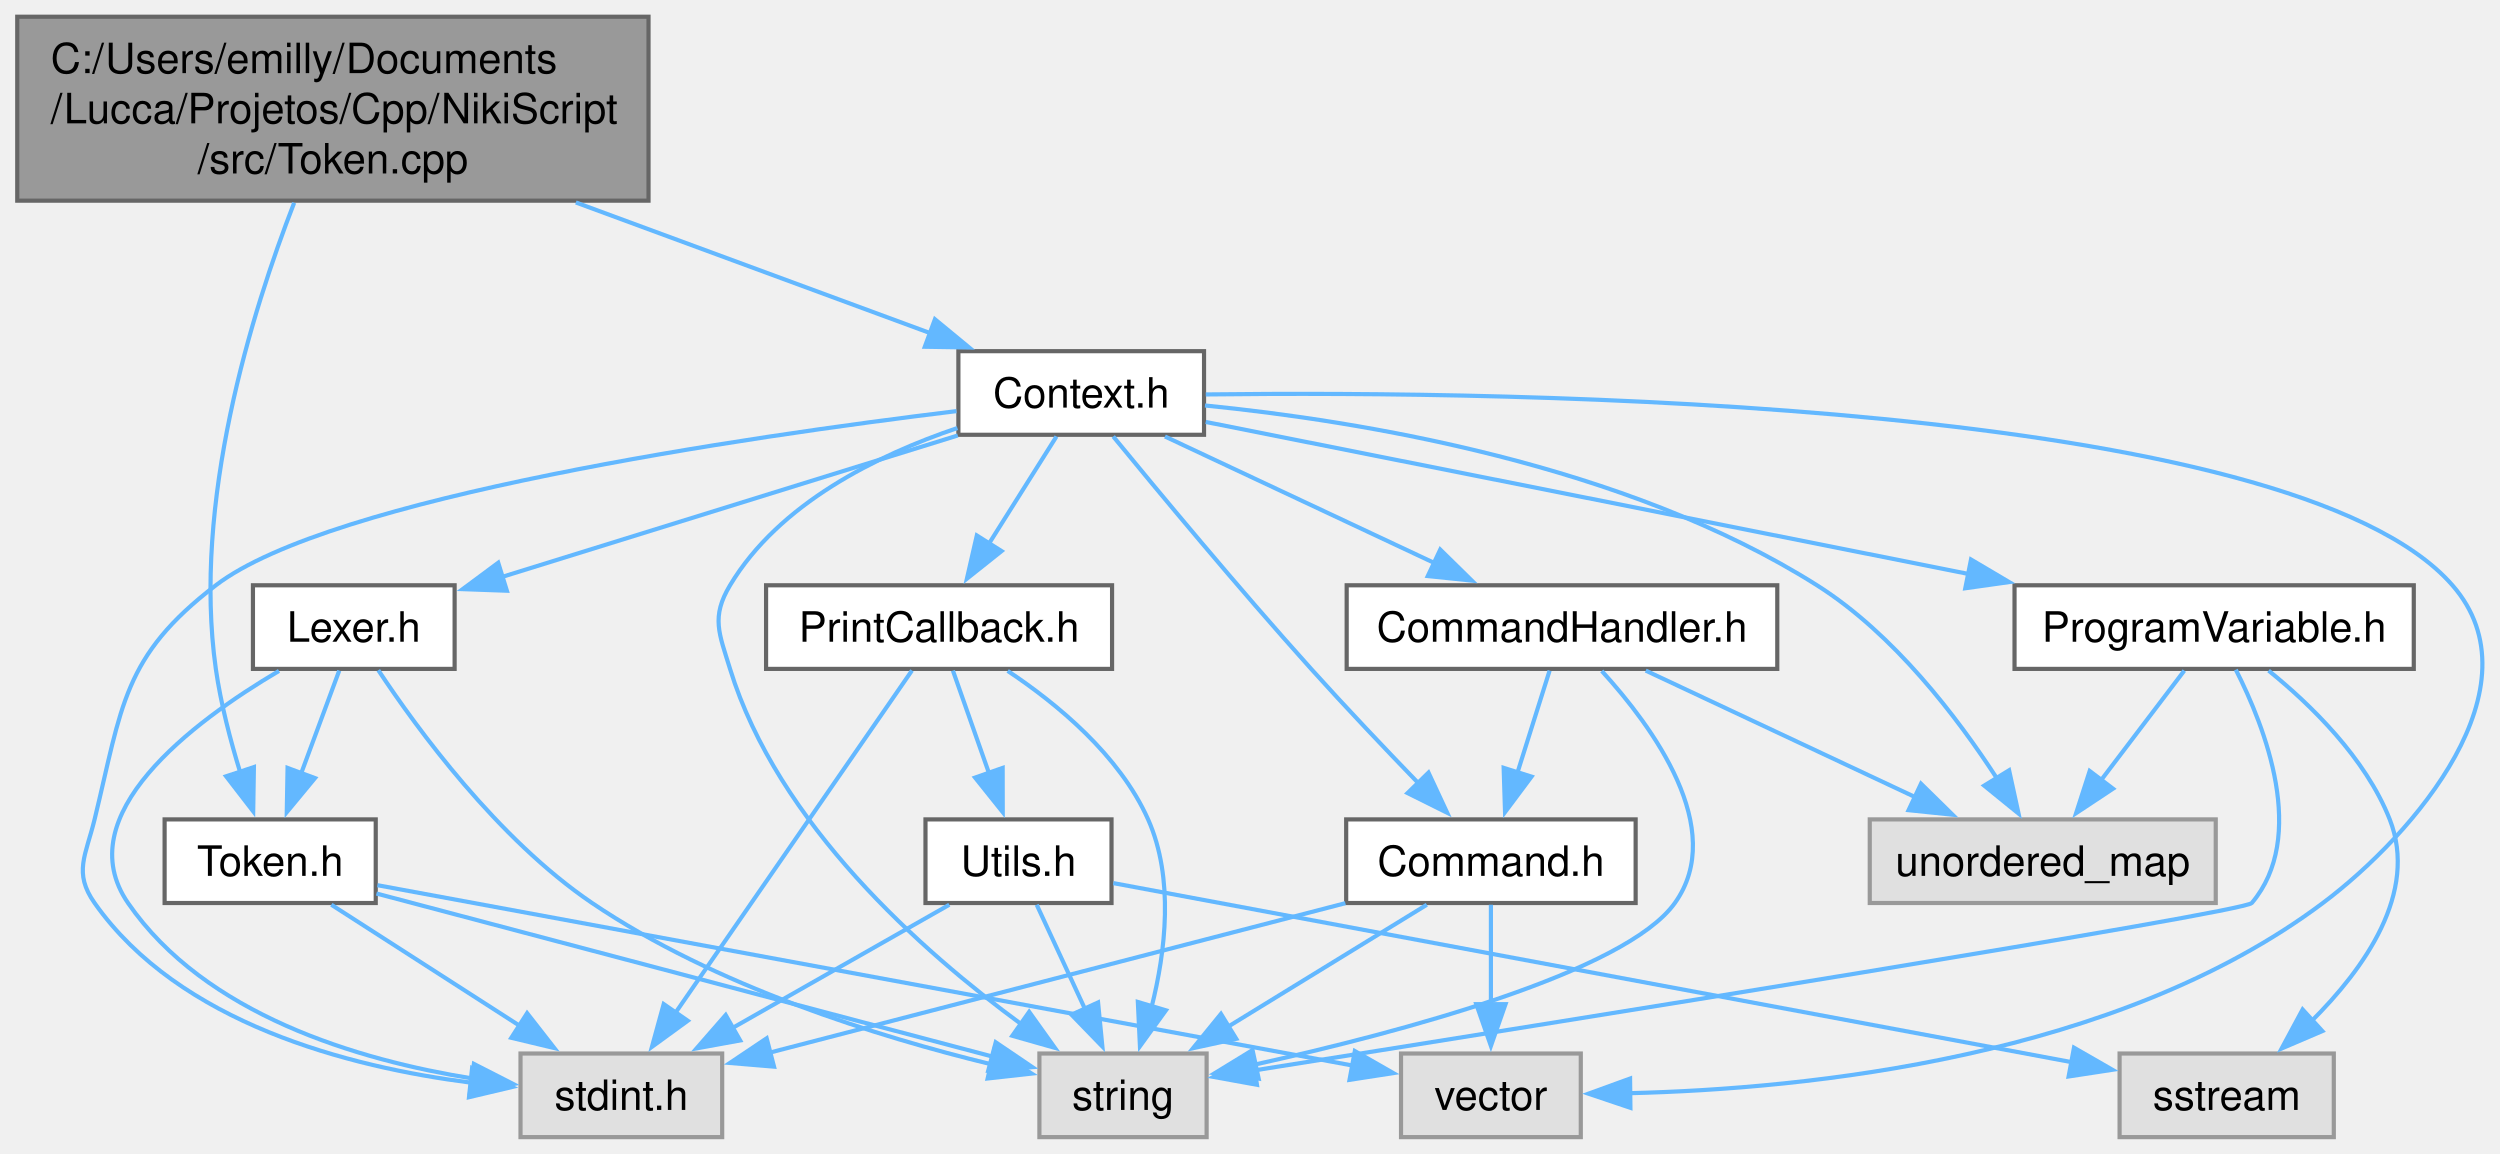
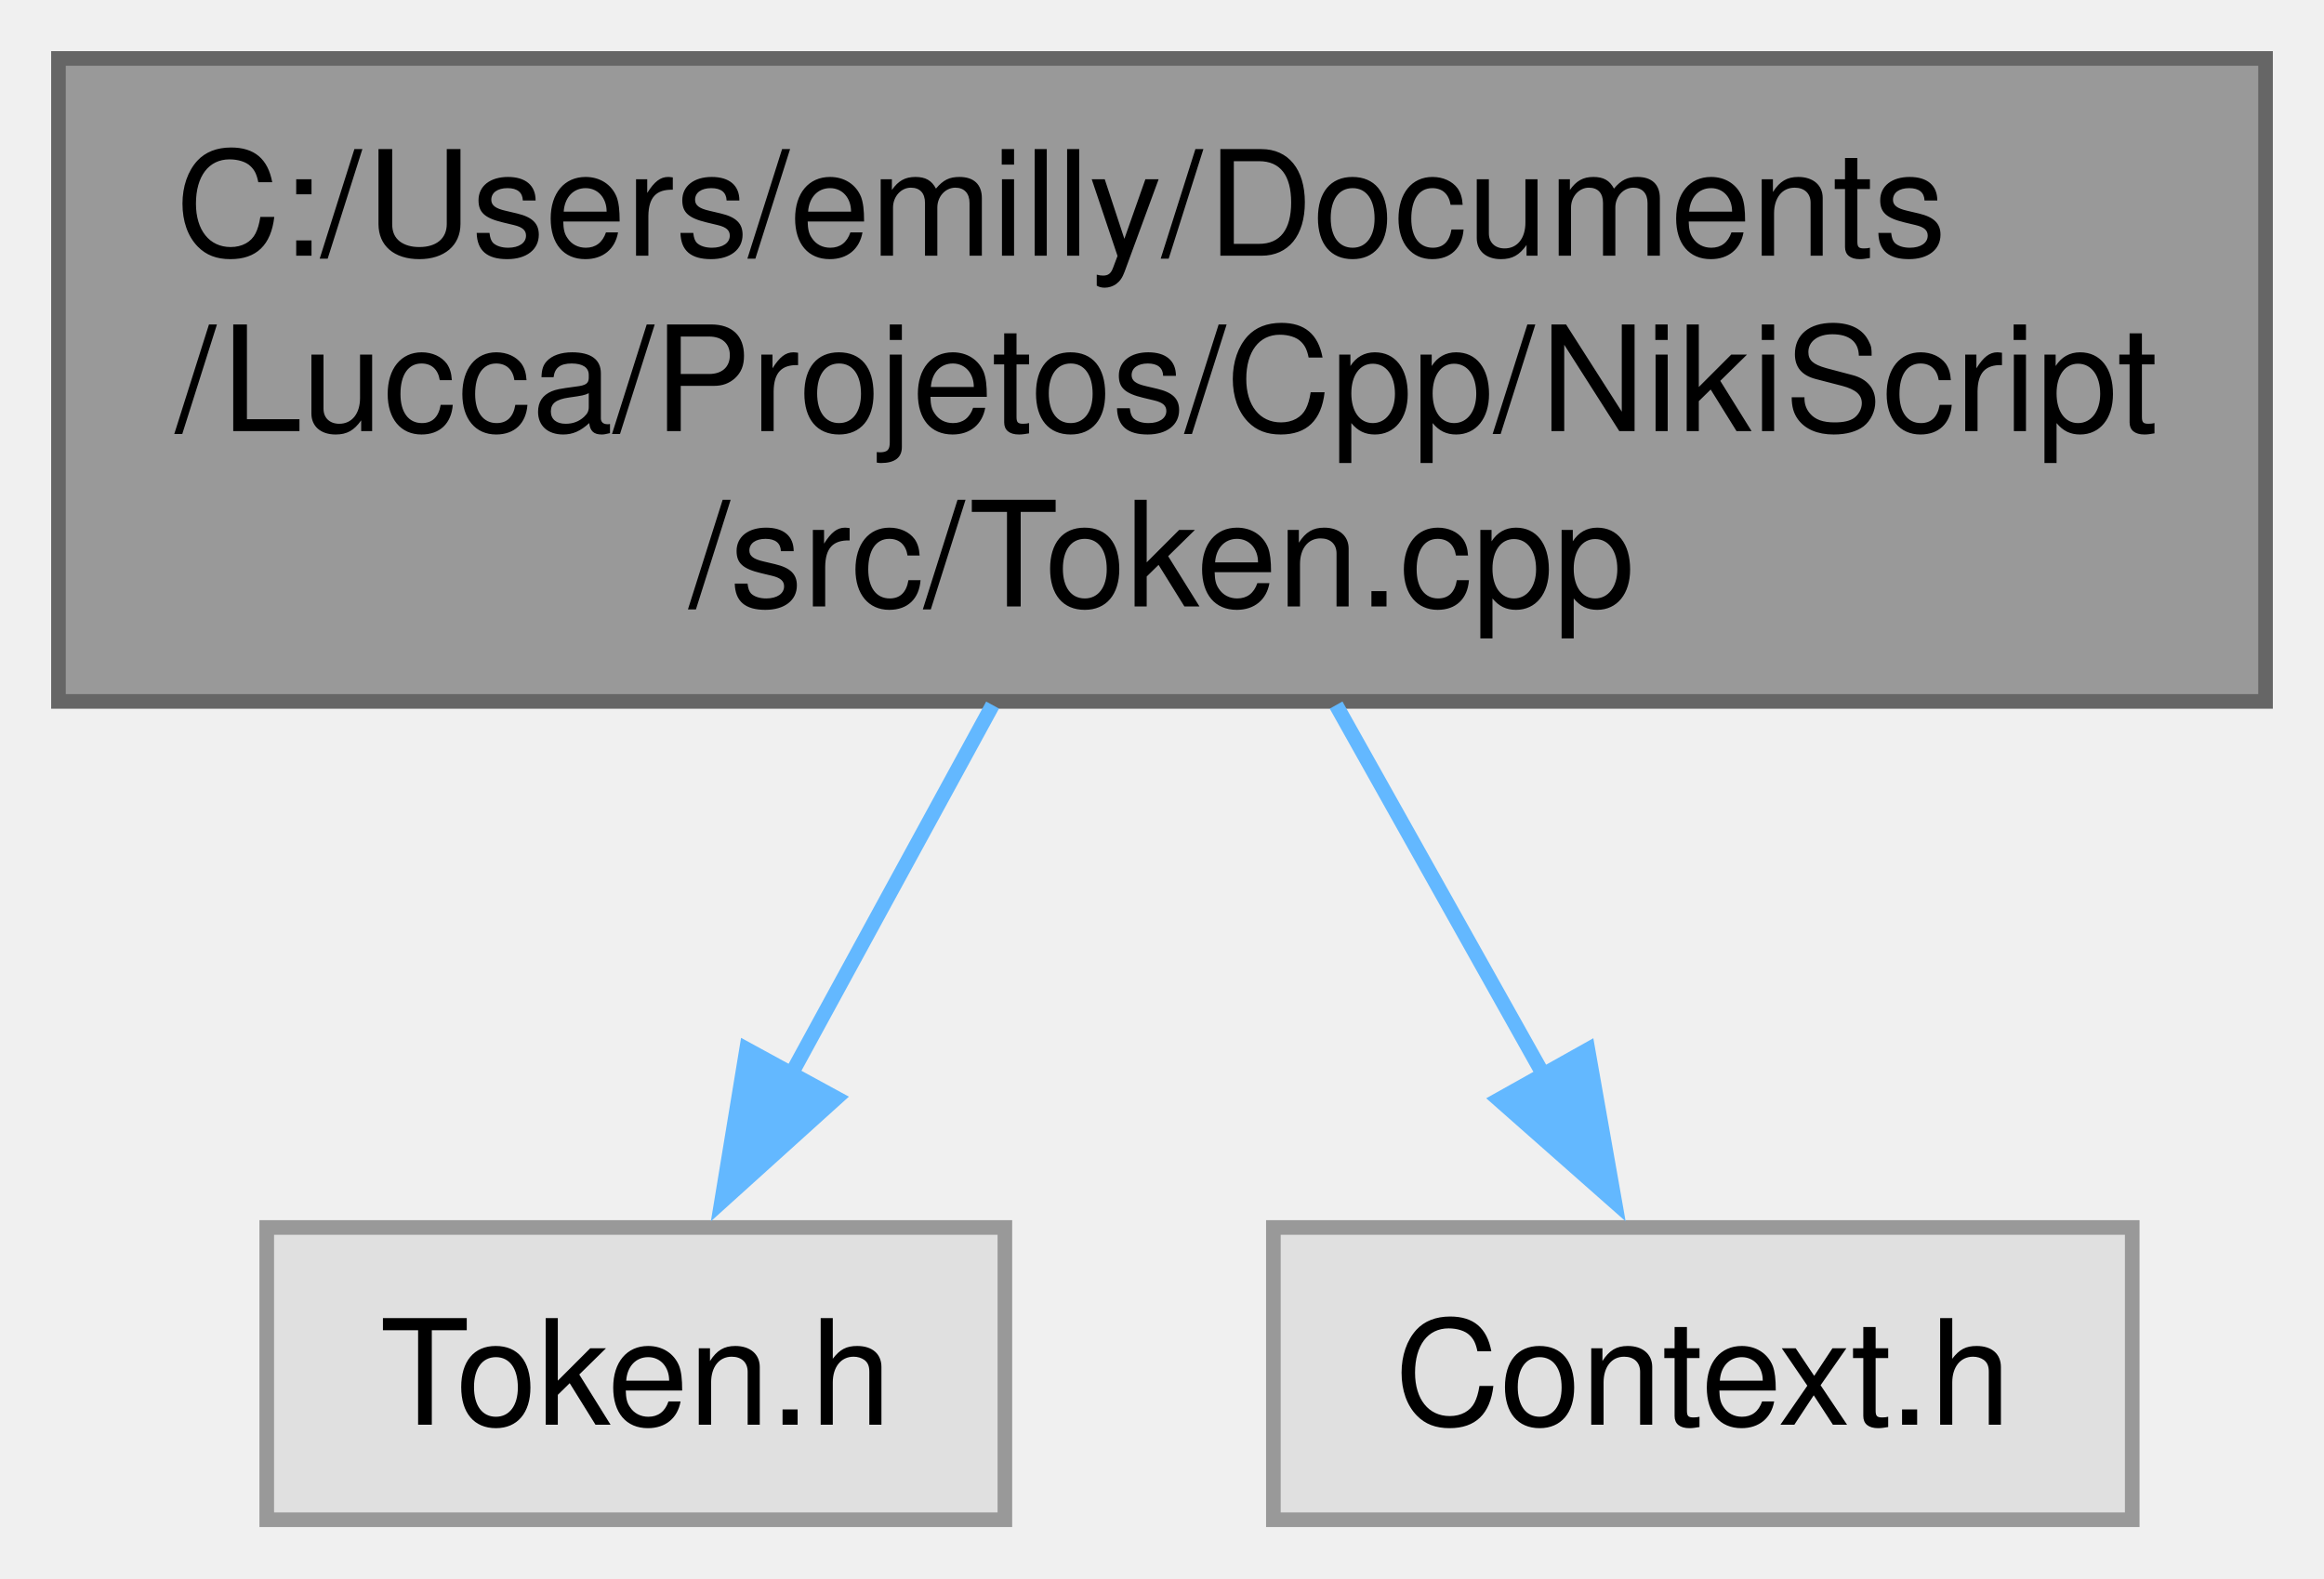
- <svg xmlns="http://www.w3.org/2000/svg" xmlns:xlink="http://www.w3.org/1999/xlink" width="598pt" height="276pt" viewBox="0.00 0.00 597.75 276.00">
-   <g id="graph0" class="graph" transform="scale(1 1) rotate(0) translate(4 272)">
+ <svg xmlns="http://www.w3.org/2000/svg" xmlns:xlink="http://www.w3.org/1999/xlink" width="159pt" height="108pt" viewBox="0.00 0.00 159.00 108.00">
+   <g id="graph0" class="graph" transform="scale(1 1) rotate(0) translate(4 104)">
    <g id="Node000001" class="node">
      <g id="a_Node000001">
        <a xlink:title=" ">
-           <polygon fill="#999999" stroke="#666666" points="151,-268 0,-268 0,-224 151,-224 151,-268" />
-           <text text-anchor="start" x="8" y="-254.5" font-family="Helvetica,sans-Serif" font-size="10.00">C:/Users/emilly/Documents</text>
-           <text text-anchor="start" x="8" y="-242.5" font-family="Helvetica,sans-Serif" font-size="10.00">/Lucca/Projetos/Cpp/NikiScript</text>
-           <text text-anchor="middle" x="75.5" y="-230.5" font-family="Helvetica,sans-Serif" font-size="10.00">/src/Token.cpp</text>
+           <polygon fill="#999999" stroke="#666666" points="151,-100 0,-100 0,-56 151,-56 151,-100" />
+           <text text-anchor="start" x="8" y="-86.5" font-family="Helvetica,sans-Serif" font-size="10.00">C:/Users/emilly/Documents</text>
+           <text text-anchor="start" x="8" y="-74.5" font-family="Helvetica,sans-Serif" font-size="10.00">/Lucca/Projetos/Cpp/NikiScript</text>
+           <text text-anchor="middle" x="75.5" y="-62.5" font-family="Helvetica,sans-Serif" font-size="10.00">/src/Token.cpp</text>
        </a>
      </g>
    </g>
    <g id="Node000002" class="node">
      <g id="a_Node000002">
-         <a xlink:href="_token_8h.html" target="_top" xlink:title=" ">
-           <polygon fill="white" stroke="#666666" points="85.75,-76 35.25,-76 35.25,-56 85.75,-56 85.75,-76" />
-           <text text-anchor="middle" x="60.5" y="-62.5" font-family="Helvetica,sans-Serif" font-size="10.00">Token.h</text>
+         <a xlink:title=" ">
+           <polygon fill="#e0e0e0" stroke="#999999" points="64.75,-20 14.25,-20 14.25,0 64.75,0 64.75,-20" />
+           <text text-anchor="middle" x="39.5" y="-6.5" font-family="Helvetica,sans-Serif" font-size="10.00">Token.h</text>
        </a>
      </g>
    </g>
    <g id="edge1_Node000001_Node000002" class="edge">
      <g id="a_edge1_Node000001_Node000002">
        <a xlink:title=" ">
-           <path fill="none" stroke="#63b8ff" d="M66.24,-223.5C56.07,-197.34 41.88,-151.72 47.5,-112 48.67,-103.76 50.98,-94.91 53.33,-87.26" />
-           <polygon fill="#63b8ff" stroke="#63b8ff" points="56.61,-88.52 56.44,-77.92 49.96,-86.31 56.61,-88.52" />
-         </a>
-       </g>
-     </g>
-     <g id="Node000006" class="node">
-       <g id="a_Node000006">
-         <a xlink:href="_context_8h.html" target="_top" xlink:title=" ">
-           <polygon fill="white" stroke="#666666" points="283.88,-188 225.12,-188 225.12,-168 283.88,-168 283.88,-188" />
-           <text text-anchor="middle" x="254.5" y="-174.5" font-family="Helvetica,sans-Serif" font-size="10.00">Context.h</text>
-         </a>
-       </g>
-     </g>
-     <g id="edge5_Node000001_Node000006" class="edge">
-       <g id="a_edge5_Node000001_Node000006">
-         <a xlink:title=" ">
-           <path fill="none" stroke="#63b8ff" d="M133.62,-223.57C161.59,-213.26 194.25,-201.22 218.56,-192.25" />
-           <polygon fill="#63b8ff" stroke="#63b8ff" points="219.51,-195.63 227.68,-188.89 217.09,-189.06 219.51,-195.63" />
+           <path fill="none" stroke="#63b8ff" d="M63.91,-55.75C59.45,-47.57 54.37,-38.27 50.02,-30.28" />
+           <polygon fill="#63b8ff" stroke="#63b8ff" points="53.22,-28.85 45.36,-21.75 47.08,-32.2 53.22,-28.85" />
        </a>
      </g>
    </g>
    <g id="Node000003" class="node">
      <g id="a_Node000003">
        <a xlink:title=" ">
-           <polygon fill="#e0e0e0" stroke="#999999" points="168.62,-20 120.38,-20 120.38,0 168.62,0 168.62,-20" />
-           <text text-anchor="middle" x="144.5" y="-6.5" font-family="Helvetica,sans-Serif" font-size="10.00">stdint.h</text>
+           <polygon fill="#e0e0e0" stroke="#999999" points="141.88,-20 83.12,-20 83.12,0 141.88,0 141.88,-20" />
+           <text text-anchor="middle" x="112.5" y="-6.5" font-family="Helvetica,sans-Serif" font-size="10.00">Context.h</text>
        </a>
      </g>
    </g>
-     <g id="edge2_Node000002_Node000003" class="edge">
-       <g id="a_edge2_Node000002_Node000003">
+     <g id="edge2_Node000001_Node000003" class="edge">
+       <g id="a_edge2_Node000001_Node000003">
        <a xlink:title=" ">
-           <path fill="none" stroke="#63b8ff" d="M75.13,-55.59C87.58,-47.59 105.72,-35.93 120.32,-26.54" />
-           <polygon fill="#63b8ff" stroke="#63b8ff" points="121.96,-29.65 128.48,-21.3 118.18,-23.76 121.96,-29.65" />
-         </a>
-       </g>
-     </g>
-     <g id="Node000004" class="node">
-       <g id="a_Node000004">
-         <a xlink:title=" ">
-           <polygon fill="#e0e0e0" stroke="#999999" points="284.5,-20 244.5,-20 244.5,0 284.5,0 284.5,-20" />
-           <text text-anchor="middle" x="264.5" y="-6.5" font-family="Helvetica,sans-Serif" font-size="10.00">string</text>
-         </a>
-       </g>
-     </g>
-     <g id="edge3_Node000002_Node000004" class="edge">
-       <g id="a_edge3_Node000002_Node000004">
-         <a xlink:title=" ">
-           <path fill="none" stroke="#63b8ff" d="M85.92,-58.27C123.25,-48.39 192.83,-29.97 233.23,-19.28" />
-           <polygon fill="#63b8ff" stroke="#63b8ff" points="234.05,-22.68 242.82,-16.74 232.26,-15.91 234.05,-22.68" />
-         </a>
-       </g>
-     </g>
-     <g id="Node000005" class="node">
-       <g id="a_Node000005">
-         <a xlink:title=" ">
-           <polygon fill="#e0e0e0" stroke="#999999" points="374,-20 331,-20 331,0 374,0 374,-20" />
-           <text text-anchor="middle" x="352.5" y="-6.5" font-family="Helvetica,sans-Serif" font-size="10.00">vector</text>
-         </a>
-       </g>
-     </g>
-     <g id="edge4_Node000002_Node000005" class="edge">
-       <g id="a_edge4_Node000002_Node000005">
-         <a xlink:title=" ">
-           <path fill="none" stroke="#63b8ff" d="M86.16,-60.26C139.15,-50.46 260.63,-27.99 319.42,-17.12" />
-           <polygon fill="#63b8ff" stroke="#63b8ff" points="319.95,-20.58 329.15,-15.32 318.68,-13.7 319.95,-20.58" />
-         </a>
-       </g>
-     </g>
-     <g id="edge7_Node000006_Node000003" class="edge">
-       <g id="a_edge7_Node000006_Node000003">
-         <a xlink:title=" ">
-           <path fill="none" stroke="#63b8ff" d="M224.66,-173.66C174.24,-167.51 75.02,-153.07 47.5,-132 25.25,-114.96 25.13,-103.23 18.5,-76 16.4,-67.36 13.38,-63.27 18.5,-56 38.76,-27.25 79.13,-16.77 108.73,-13" />
-           <polygon fill="#63b8ff" stroke="#63b8ff" points="108.8,-16.51 118.37,-11.99 108.06,-9.55 108.8,-16.51" />
-         </a>
-       </g>
-     </g>
-     <g id="edge8_Node000006_Node000004" class="edge">
-       <g id="a_edge8_Node000006_Node000004">
-         <a xlink:title=" ">
-           <path fill="none" stroke="#63b8ff" d="M224.89,-169.62C205.72,-163.13 182.23,-151.59 170.5,-132 165.93,-124.37 167.89,-120.5 170.5,-112 181.88,-74.97 216.39,-44.42 240.27,-26.94" />
-           <polygon fill="#63b8ff" stroke="#63b8ff" points="242.05,-29.97 248.21,-21.35 238.02,-24.24 242.05,-29.97" />
-         </a>
-       </g>
-     </g>
-     <g id="edge6_Node000006_Node000005" class="edge">
-       <g id="a_edge6_Node000006_Node000005">
-         <a xlink:title=" ">
-           <path fill="none" stroke="#63b8ff" d="M284.29,-177.65C357.65,-178.54 543.87,-176.29 582.5,-132 603.62,-107.79 573.44,-72.46 551.5,-56 502.27,-19.06 428.19,-11.53 385.68,-10.51" />
-           <polygon fill="#63b8ff" stroke="#63b8ff" points="385.87,-7.01 375.83,-10.39 385.79,-14.01 385.87,-7.01" />
-         </a>
-       </g>
-     </g>
-     <g id="Node000007" class="node">
-       <g id="a_Node000007">
-         <a xlink:title=" ">
-           <polygon fill="#e0e0e0" stroke="#999999" points="525.88,-76 443.12,-76 443.12,-56 525.88,-56 525.88,-76" />
-           <text text-anchor="middle" x="484.5" y="-62.5" font-family="Helvetica,sans-Serif" font-size="10.00">unordered_map</text>
-         </a>
-       </g>
-     </g>
-     <g id="edge9_Node000006_Node000007" class="edge">
-       <g id="a_edge9_Node000006_Node000007">
-         <a xlink:title=" ">
-           <path fill="none" stroke="#63b8ff" d="M284.1,-175.01C320.96,-171.34 384.65,-161 430.5,-132 448.86,-120.39 464.04,-100.47 473.59,-85.73" />
-           <polygon fill="#63b8ff" stroke="#63b8ff" points="476.45,-87.75 478.71,-77.4 470.49,-84.08 476.45,-87.75" />
-         </a>
-       </g>
-     </g>
-     <g id="Node000008" class="node">
-       <g id="a_Node000008">
-         <a xlink:href="_command_8h.html" target="_top" xlink:title=" ">
-           <polygon fill="white" stroke="#666666" points="387.12,-76 317.88,-76 317.88,-56 387.12,-56 387.12,-76" />
-           <text text-anchor="middle" x="352.5" y="-62.5" font-family="Helvetica,sans-Serif" font-size="10.00">Command.h</text>
-         </a>
-       </g>
-     </g>
-     <g id="edge10_Node000006_Node000008" class="edge">
-       <g id="a_edge10_Node000006_Node000008">
-         <a xlink:title=" ">
-           <path fill="none" stroke="#63b8ff" d="M262.16,-167.59C272.63,-154.81 292.1,-131.34 309.5,-112 317.78,-102.8 327.26,-92.82 335.21,-84.6" />
-           <polygon fill="#63b8ff" stroke="#63b8ff" points="337.57,-87.19 342.05,-77.58 332.56,-82.3 337.57,-87.19" />
-         </a>
-       </g>
-     </g>
-     <g id="Node000009" class="node">
-       <g id="a_Node000009">
-         <a xlink:href="_command_handler_8h.html" target="_top" xlink:title=" ">
-           <polygon fill="white" stroke="#666666" points="421,-132 318,-132 318,-112 421,-112 421,-132" />
-           <text text-anchor="middle" x="369.5" y="-118.5" font-family="Helvetica,sans-Serif" font-size="10.00">CommandHandler.h</text>
-         </a>
-       </g>
-     </g>
-     <g id="edge14_Node000006_Node000009" class="edge">
-       <g id="a_edge14_Node000006_Node000009">
-         <a xlink:title=" ">
-           <path fill="none" stroke="#63b8ff" d="M274.53,-167.59C292.31,-159.24 318.57,-146.92 338.96,-137.34" />
-           <polygon fill="#63b8ff" stroke="#63b8ff" points="340.38,-140.54 347.94,-133.12 337.4,-134.21 340.38,-140.54" />
-         </a>
-       </g>
-     </g>
-     <g id="Node000010" class="node">
-       <g id="a_Node000010">
-         <a xlink:href="_print_callback_8h.html" target="_top" xlink:title=" ">
-           <polygon fill="white" stroke="#666666" points="261.88,-132 179.12,-132 179.12,-112 261.88,-112 261.88,-132" />
-           <text text-anchor="middle" x="220.5" y="-118.5" font-family="Helvetica,sans-Serif" font-size="10.00">PrintCallback.h</text>
-         </a>
-       </g>
-     </g>
-     <g id="edge18_Node000006_Node000010" class="edge">
-       <g id="a_edge18_Node000006_Node000010">
-         <a xlink:title=" ">
-           <path fill="none" stroke="#63b8ff" d="M248.58,-167.59C244.14,-160.55 237.92,-150.67 232.46,-142" />
-           <polygon fill="#63b8ff" stroke="#63b8ff" points="235.45,-140.18 227.16,-133.58 229.53,-143.91 235.45,-140.18" />
-         </a>
-       </g>
-     </g>
-     <g id="Node000013" class="node">
-       <g id="a_Node000013">
-         <a xlink:href="_program_variable_8h.html" target="_top" xlink:title=" ">
-           <polygon fill="white" stroke="#666666" points="573.25,-132 477.75,-132 477.75,-112 573.25,-112 573.25,-132" />
-           <text text-anchor="middle" x="525.5" y="-118.5" font-family="Helvetica,sans-Serif" font-size="10.00">ProgramVariable.h</text>
-         </a>
-       </g>
-     </g>
-     <g id="edge25_Node000006_Node000013" class="edge">
-       <g id="a_edge25_Node000006_Node000013">
-         <a xlink:title=" ">
-           <path fill="none" stroke="#63b8ff" d="M284.28,-171.07C328.01,-162.35 410.51,-145.91 466.73,-134.71" />
-           <polygon fill="#63b8ff" stroke="#63b8ff" points="467.34,-138.16 476.46,-132.77 465.97,-131.29 467.34,-138.16" />
-         </a>
-       </g>
-     </g>
-     <g id="Node000014" class="node">
-       <g id="a_Node000014">
-         <a xlink:href="_lexer_8h.html" target="_top" xlink:title=" ">
-           <polygon fill="white" stroke="#666666" points="104.62,-132 56.38,-132 56.38,-112 104.62,-112 104.62,-132" />
-           <text text-anchor="middle" x="80.5" y="-118.5" font-family="Helvetica,sans-Serif" font-size="10.00">Lexer.h</text>
-         </a>
-       </g>
-     </g>
-     <g id="edge29_Node000006_Node000014" class="edge">
-       <g id="a_edge29_Node000006_Node000014">
-         <a xlink:title=" ">
-           <path fill="none" stroke="#63b8ff" d="M224.98,-167.84C194.8,-158.47 147.91,-143.92 115.79,-133.95" />
-           <polygon fill="#63b8ff" stroke="#63b8ff" points="117.12,-130.7 106.54,-131.08 115.05,-137.39 117.12,-130.7" />
-         </a>
-       </g>
-     </g>
-     <g id="edge13_Node000008_Node000003" class="edge">
-       <g id="a_edge13_Node000008_Node000003">
-         <a xlink:title=" ">
-           <path fill="none" stroke="#63b8ff" d="M317.69,-55.96C279.37,-46.01 218.13,-30.12 179.67,-20.13" />
-           <polygon fill="#63b8ff" stroke="#63b8ff" points="181.02,-16.86 170.46,-17.74 179.26,-23.64 181.02,-16.86" />
-         </a>
-       </g>
-     </g>
-     <g id="edge12_Node000008_Node000004" class="edge">
-       <g id="a_edge12_Node000008_Node000004">
-         <a xlink:title=" ">
-           <path fill="none" stroke="#63b8ff" d="M337.17,-55.59C324,-47.51 304.77,-35.71 289.39,-26.27" />
-           <polygon fill="#63b8ff" stroke="#63b8ff" points="291.59,-23.52 281.24,-21.27 287.93,-29.48 291.59,-23.52" />
-         </a>
-       </g>
-     </g>
-     <g id="edge11_Node000008_Node000005" class="edge">
-       <g id="a_edge11_Node000008_Node000005">
-         <a xlink:title=" ">
-           <path fill="none" stroke="#63b8ff" d="M352.5,-55.59C352.5,-49.01 352.5,-39.96 352.5,-31.73" />
-           <polygon fill="#63b8ff" stroke="#63b8ff" points="356,-31.81 352.5,-21.81 349,-31.81 356,-31.81" />
-         </a>
-       </g>
-     </g>
-     <g id="edge16_Node000009_Node000004" class="edge">
-       <g id="a_edge16_Node000009_Node000004">
-         <a xlink:title=" ">
-           <path fill="none" stroke="#63b8ff" d="M379.02,-111.5C391.16,-98.2 409.16,-73.69 396.5,-56 384.63,-39.42 331.23,-25.17 296.09,-17.37" />
-           <polygon fill="#63b8ff" stroke="#63b8ff" points="296.95,-13.98 286.44,-15.29 295.48,-20.82 296.95,-13.98" />
-         </a>
-       </g>
-     </g>
-     <g id="edge15_Node000009_Node000007" class="edge">
-       <g id="a_edge15_Node000009_Node000007">
-         <a xlink:title=" ">
-           <path fill="none" stroke="#63b8ff" d="M389.53,-111.59C407.31,-103.24 433.57,-90.92 453.96,-81.34" />
-           <polygon fill="#63b8ff" stroke="#63b8ff" points="455.38,-84.54 462.94,-77.12 452.4,-78.21 455.38,-84.54" />
-         </a>
-       </g>
-     </g>
-     <g id="edge17_Node000009_Node000008" class="edge">
-       <g id="a_edge17_Node000009_Node000008">
-         <a xlink:title=" ">
-           <path fill="none" stroke="#63b8ff" d="M366.54,-111.59C364.42,-104.86 361.48,-95.53 358.84,-87.15" />
-           <polygon fill="#63b8ff" stroke="#63b8ff" points="362.22,-86.23 355.88,-77.74 355.55,-88.33 362.22,-86.23" />
-         </a>
-       </g>
-     </g>
-     <g id="edge19_Node000010_Node000003" class="edge">
-       <g id="a_edge19_Node000010_Node000003">
-         <a xlink:title=" ">
-           <path fill="none" stroke="#63b8ff" d="M214.02,-111.62C201.51,-93.52 173.83,-53.45 157.42,-29.7" />
-           <polygon fill="#63b8ff" stroke="#63b8ff" points="160.39,-27.84 151.82,-21.6 154.63,-31.82 160.39,-27.84" />
-         </a>
-       </g>
-     </g>
-     <g id="edge20_Node000010_Node000004" class="edge">
-       <g id="a_edge20_Node000010_Node000004">
-         <a xlink:title=" ">
-           <path fill="none" stroke="#63b8ff" d="M236.91,-111.52C248.69,-103.68 263.66,-91.36 270.5,-76 276.78,-61.89 274.68,-44.38 271.33,-31.09" />
-           <polygon fill="#63b8ff" stroke="#63b8ff" points="274.76,-30.33 268.55,-21.74 268.05,-32.33 274.76,-30.33" />
-         </a>
-       </g>
-     </g>
-     <g id="Node000011" class="node">
-       <g id="a_Node000011">
-         <a xlink:href="_utils_8h.html" target="_top" xlink:title=" ">
-           <polygon fill="white" stroke="#666666" points="261.75,-76 217.25,-76 217.25,-56 261.75,-56 261.75,-76" />
-           <text text-anchor="middle" x="239.5" y="-62.5" font-family="Helvetica,sans-Serif" font-size="10.00">Utils.h</text>
-         </a>
-       </g>
-     </g>
-     <g id="edge21_Node000010_Node000011" class="edge">
-       <g id="a_edge21_Node000010_Node000011">
-         <a xlink:title=" ">
-           <path fill="none" stroke="#63b8ff" d="M223.81,-111.59C226.18,-104.86 229.46,-95.53 232.41,-87.15" />
-           <polygon fill="#63b8ff" stroke="#63b8ff" points="235.71,-88.32 235.73,-77.73 229.11,-86 235.71,-88.32" />
-         </a>
-       </g>
-     </g>
-     <g id="edge22_Node000011_Node000003" class="edge">
-       <g id="a_edge22_Node000011_Node000003">
-         <a xlink:title=" ">
-           <path fill="none" stroke="#63b8ff" d="M222.95,-55.59C208.6,-47.44 187.57,-35.48 170.9,-26" />
-           <polygon fill="#63b8ff" stroke="#63b8ff" points="172.92,-23.13 162.49,-21.23 169.46,-29.21 172.92,-23.13" />
-         </a>
-       </g>
-     </g>
-     <g id="edge23_Node000011_Node000004" class="edge">
-       <g id="a_edge23_Node000011_Node000004">
-         <a xlink:title=" ">
-           <path fill="none" stroke="#63b8ff" d="M243.85,-55.59C247.05,-48.7 251.49,-39.1 255.44,-30.57" />
-           <polygon fill="#63b8ff" stroke="#63b8ff" points="258.53,-32.22 259.56,-21.67 252.18,-29.28 258.53,-32.22" />
-         </a>
-       </g>
-     </g>
-     <g id="Node000012" class="node">
-       <g id="a_Node000012">
-         <a xlink:title=" ">
-           <polygon fill="#e0e0e0" stroke="#999999" points="554.12,-20 502.88,-20 502.88,0 554.12,0 554.12,-20" />
-           <text text-anchor="middle" x="528.5" y="-6.5" font-family="Helvetica,sans-Serif" font-size="10.00">sstream</text>
-         </a>
-       </g>
-     </g>
-     <g id="edge24_Node000011_Node000012" class="edge">
-       <g id="a_edge24_Node000011_Node000012">
-         <a xlink:title=" ">
-           <path fill="none" stroke="#63b8ff" d="M262.18,-60.76C311.93,-51.47 431.05,-29.21 491.69,-17.88" />
-           <polygon fill="#63b8ff" stroke="#63b8ff" points="491.97,-21.39 501.16,-16.11 490.69,-14.51 491.97,-21.39" />
-         </a>
-       </g>
-     </g>
-     <g id="edge26_Node000013_Node000004" class="edge">
-       <g id="a_edge26_Node000013_Node000004">
-         <a xlink:title=" ">
-           <path fill="none" stroke="#63b8ff" d="M530.68,-111.81C537.7,-98 547.9,-71.82 534.5,-56 532.57,-53.72 366.65,-27.19 295.89,-15.96" />
-           <polygon fill="#63b8ff" stroke="#63b8ff" points="296.54,-12.52 286.12,-14.41 295.44,-19.44 296.54,-12.52" />
-         </a>
-       </g>
-     </g>
-     <g id="edge28_Node000013_Node000007" class="edge">
-       <g id="a_edge28_Node000013_Node000007">
-         <a xlink:title=" ">
-           <path fill="none" stroke="#63b8ff" d="M518.36,-111.59C512.89,-104.39 505.18,-94.23 498.49,-85.43" />
-           <polygon fill="#63b8ff" stroke="#63b8ff" points="501.31,-83.35 492.48,-77.5 495.73,-87.58 501.31,-83.35" />
-         </a>
-       </g>
-     </g>
-     <g id="edge27_Node000013_Node000012" class="edge">
-       <g id="a_edge27_Node000013_Node000012">
-         <a xlink:title=" ">
-           <path fill="none" stroke="#63b8ff" d="M538.52,-111.59C548.57,-103.46 561.7,-90.71 567.5,-76 574.39,-58.52 561.47,-40.33 548.69,-27.65" />
-           <polygon fill="#63b8ff" stroke="#63b8ff" points="551.38,-25.37 541.64,-21.2 546.66,-30.53 551.38,-25.37" />
-         </a>
-       </g>
-     </g>
-     <g id="edge32_Node000014_Node000002" class="edge">
-       <g id="a_edge32_Node000014_Node000002">
-         <a xlink:title=" ">
-           <path fill="none" stroke="#63b8ff" d="M77.02,-111.59C74.49,-104.78 70.99,-95.32 67.86,-86.86" />
-           <polygon fill="#63b8ff" stroke="#63b8ff" points="71.22,-85.88 64.47,-77.72 64.66,-88.31 71.22,-85.88" />
-         </a>
-       </g>
-     </g>
-     <g id="edge30_Node000014_Node000003" class="edge">
-       <g id="a_edge30_Node000014_Node000003">
-         <a xlink:title=" ">
-           <path fill="none" stroke="#63b8ff" d="M62.61,-111.52C41.82,-99.24 12.1,-76.9 26.5,-56 44.89,-29.3 81.41,-18.43 108.97,-14.01" />
-           <polygon fill="#63b8ff" stroke="#63b8ff" points="109.23,-17.51 118.66,-12.69 108.28,-10.58 109.23,-17.51" />
-         </a>
-       </g>
-     </g>
-     <g id="edge31_Node000014_Node000004" class="edge">
-       <g id="a_edge31_Node000014_Node000004">
-         <a xlink:title=" ">
-           <path fill="none" stroke="#63b8ff" d="M86.37,-111.69C95.62,-97.71 114.89,-71.33 137.5,-56 166.85,-36.11 205.96,-24 232.99,-17.42" />
-           <polygon fill="#63b8ff" stroke="#63b8ff" points="233.69,-20.86 242.65,-15.2 232.12,-14.03 233.69,-20.86" />
+           <path fill="none" stroke="#63b8ff" d="M87.41,-55.75C92,-47.57 97.21,-38.27 101.69,-30.28" />
+           <polygon fill="#63b8ff" stroke="#63b8ff" points="104.64,-32.17 106.48,-21.74 98.54,-28.75 104.64,-32.17" />
        </a>
      </g>
    </g>
  </g>
</svg>
